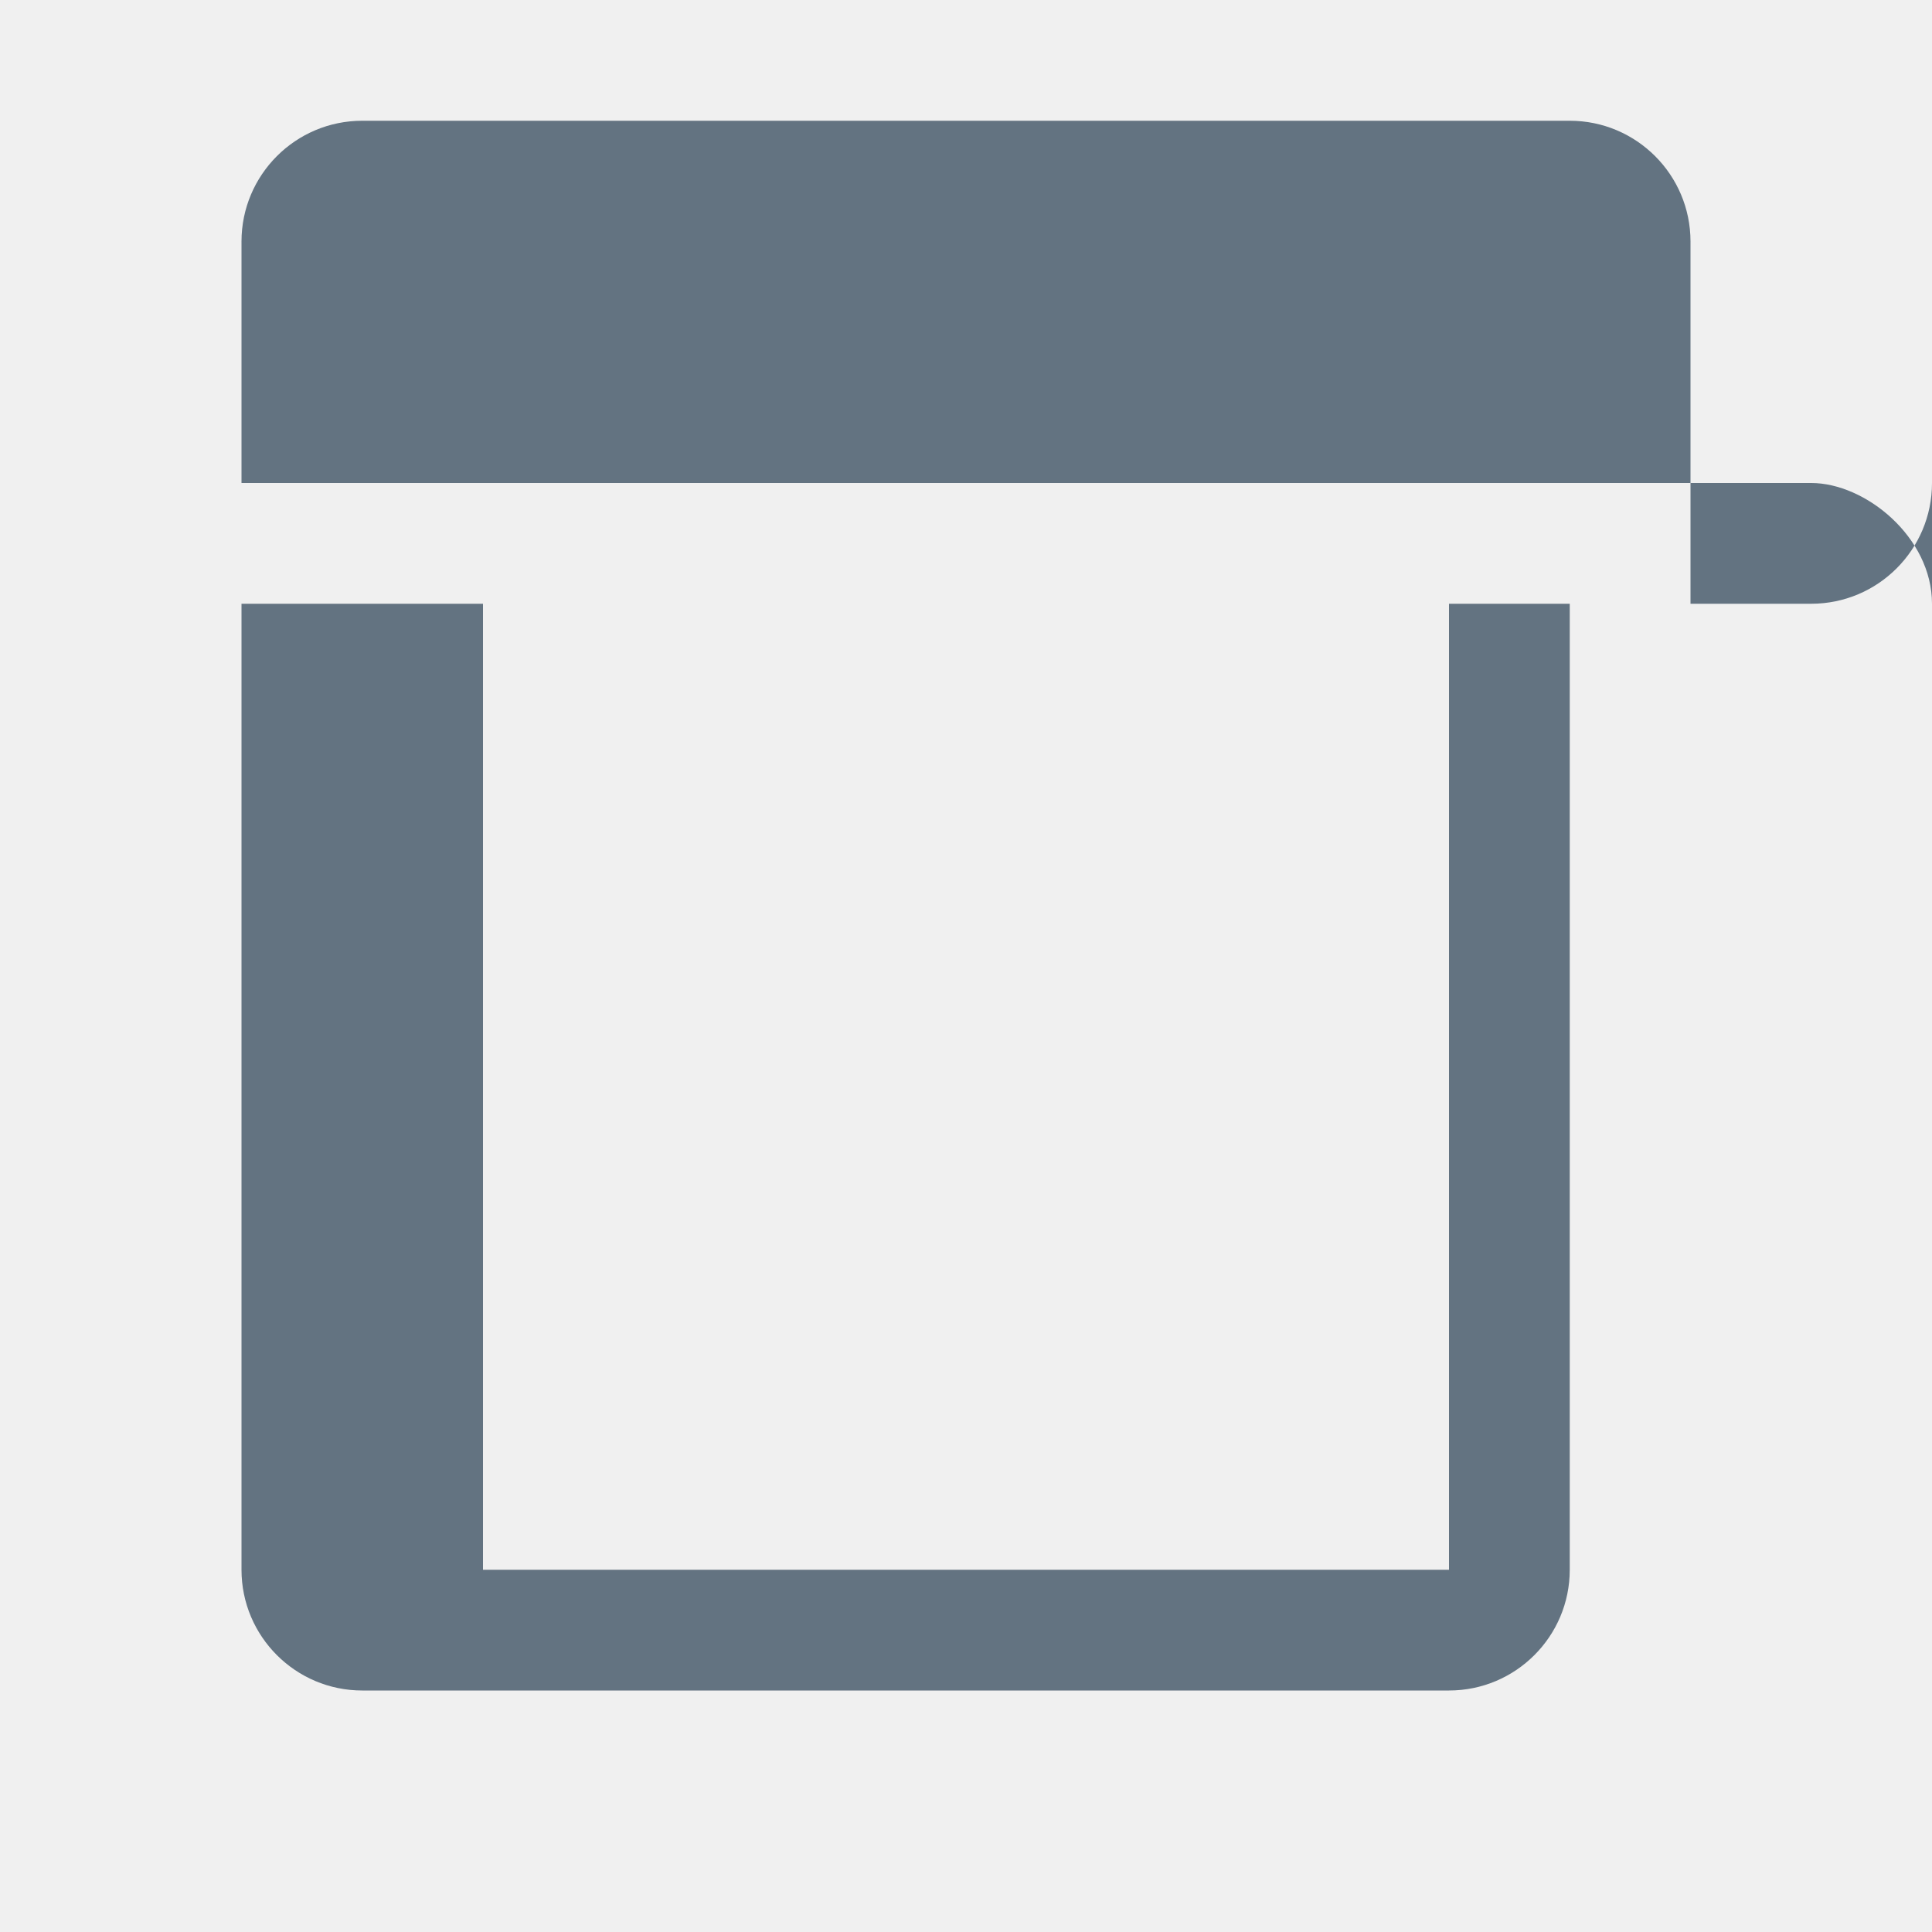
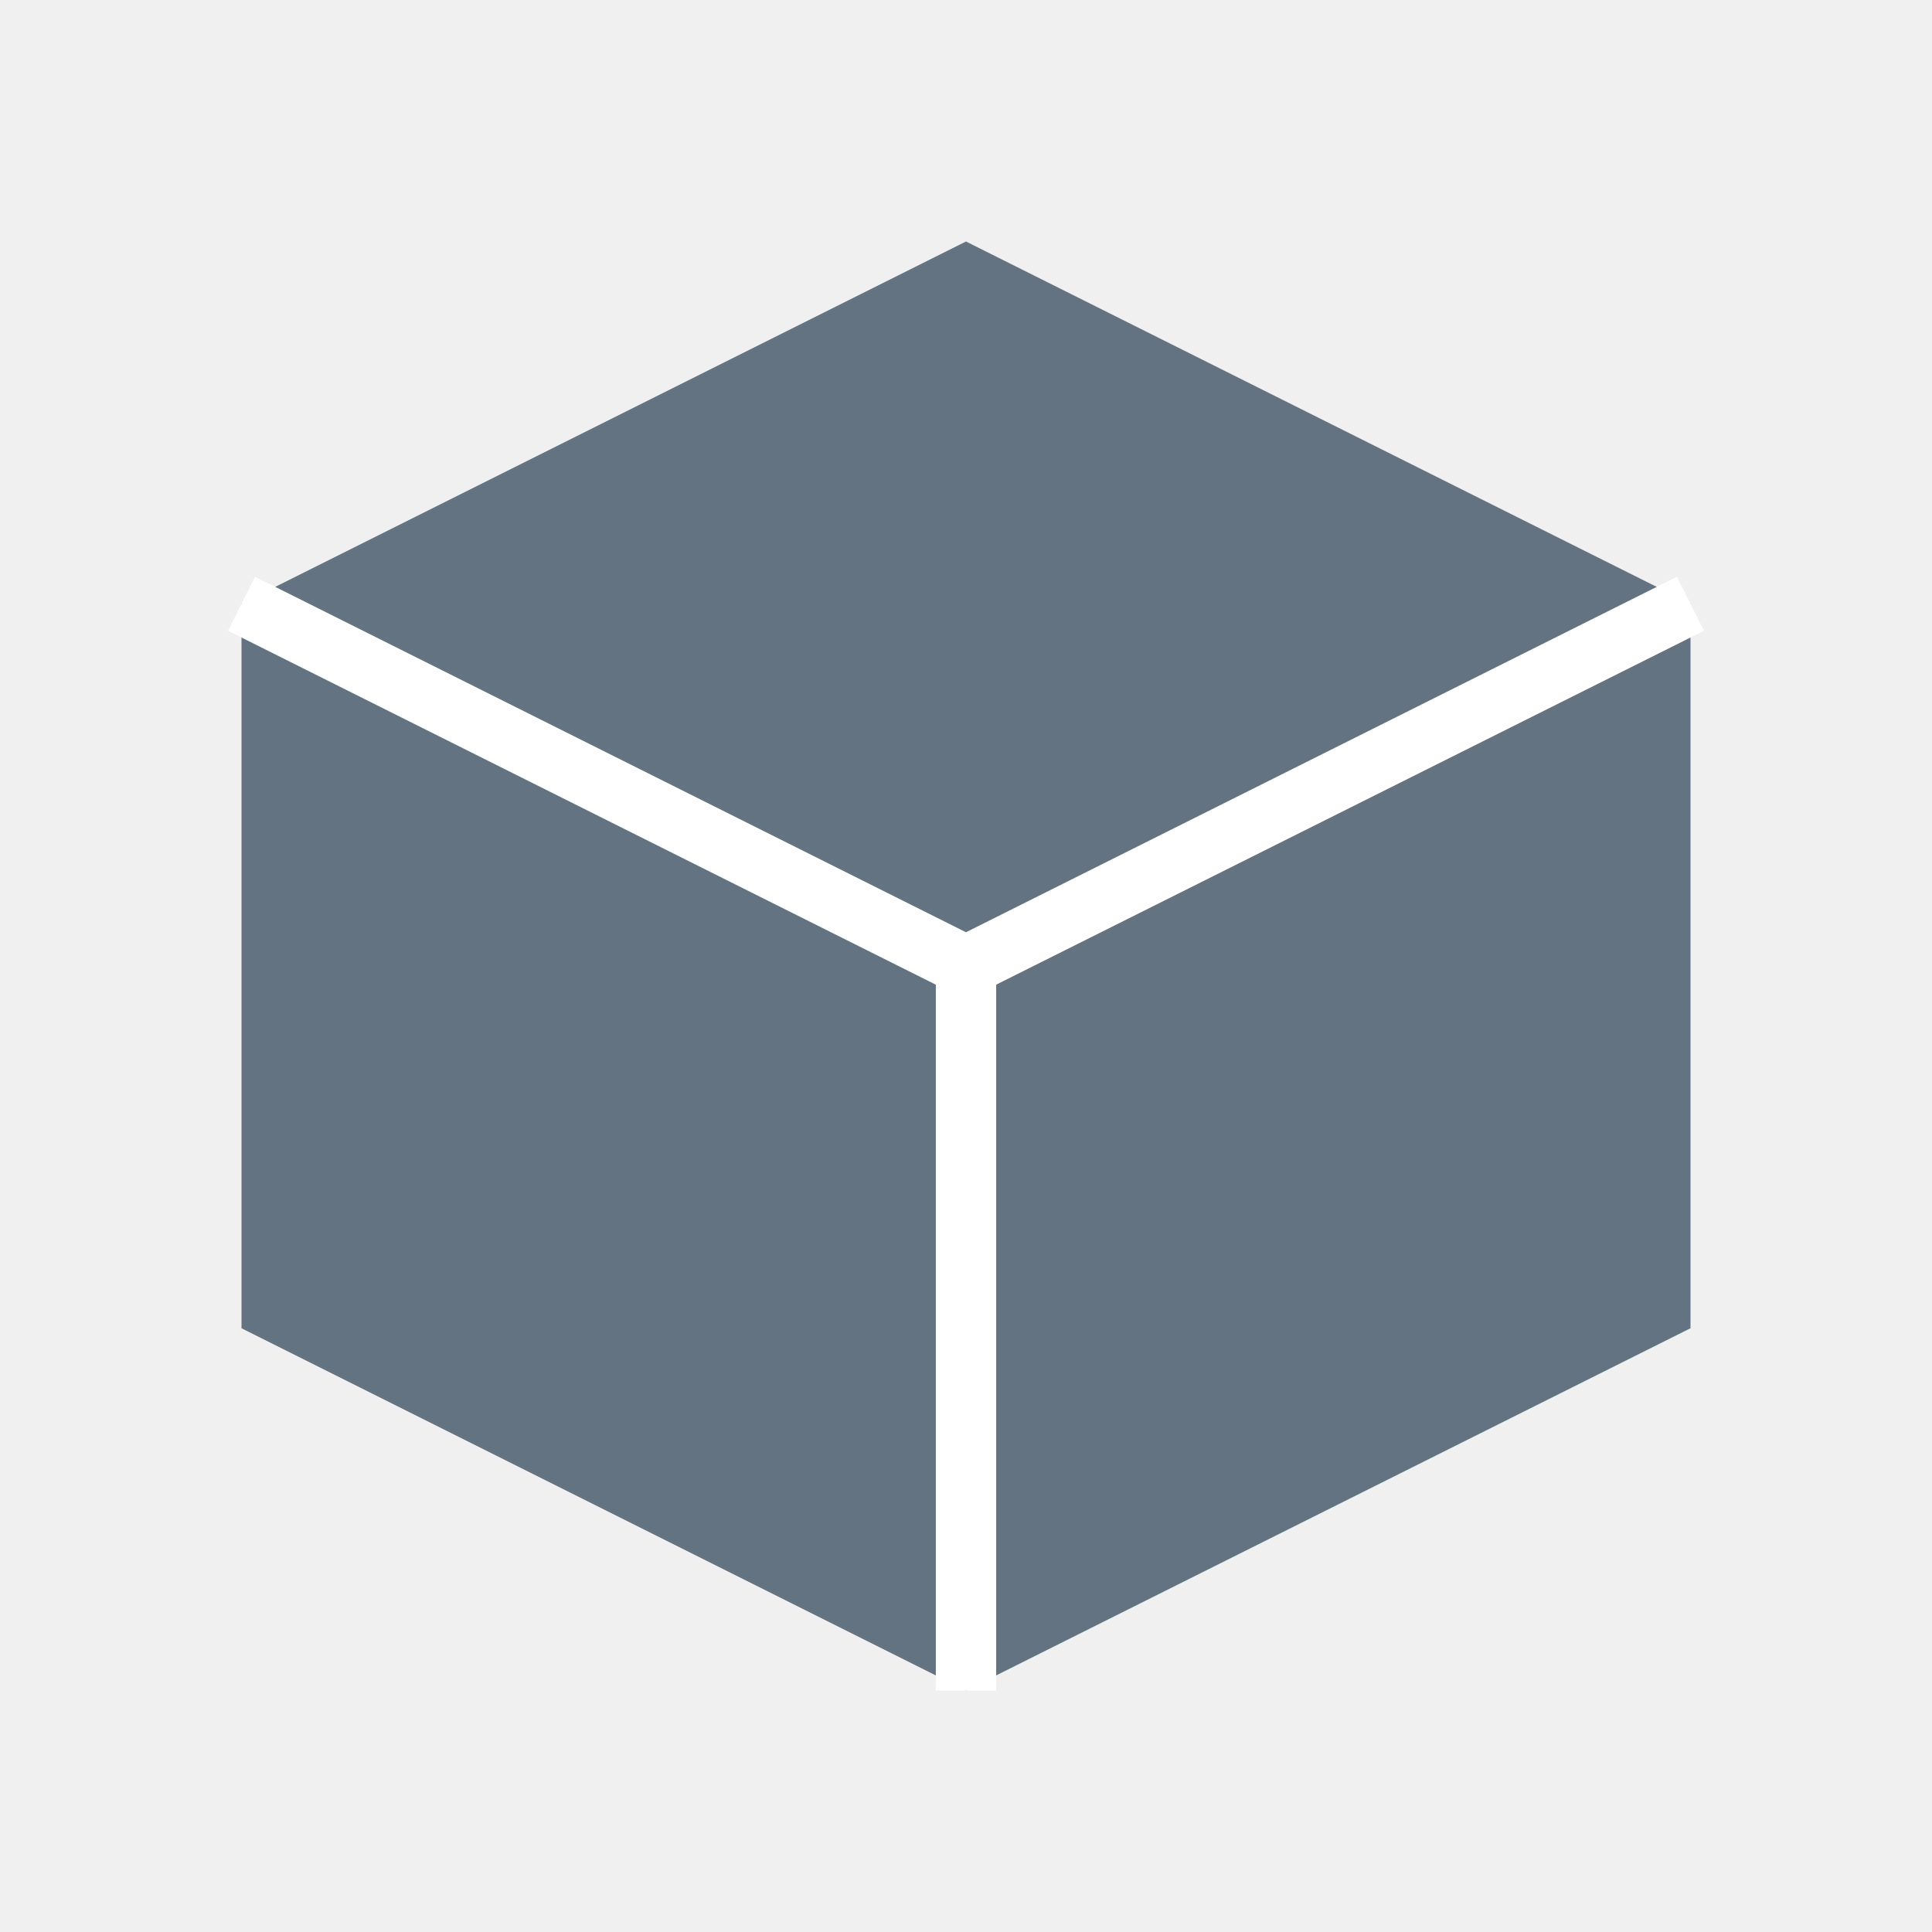
<svg xmlns="http://www.w3.org/2000/svg" width="16" height="16" viewBox="0 0 16 16" fill="none">
-   <path d="M3 1C2.448 1 2 1.448 2 2V4H14V2C14 1.448 13.552 1 13 1H3ZM2 5V13C2 13.552 2.448 14 3 14H12C12.552 14 13 13.552 13 13V5H2ZM4 5H12V13H4V5Z" fill="#637381" />
-   <path d="M16 4C16 4.552 15.552 5 15 5H14V4H15C15.448 4 16 4.448 16 5Z" fill="#637381" />
+   <path d="M2 5L8 2L14 5L8 8L2 5Z" fill="#637381" />
+   <path d="M2 5V11L8 14L14 11V5" fill="#637381" />
+   <path d="M8 8V14" stroke="#FFFFFF" stroke-width="0.5" />
+   <path d="M2 5L8 8L14 5" stroke="#FFFFFF" stroke-width="0.5" />
</svg>
